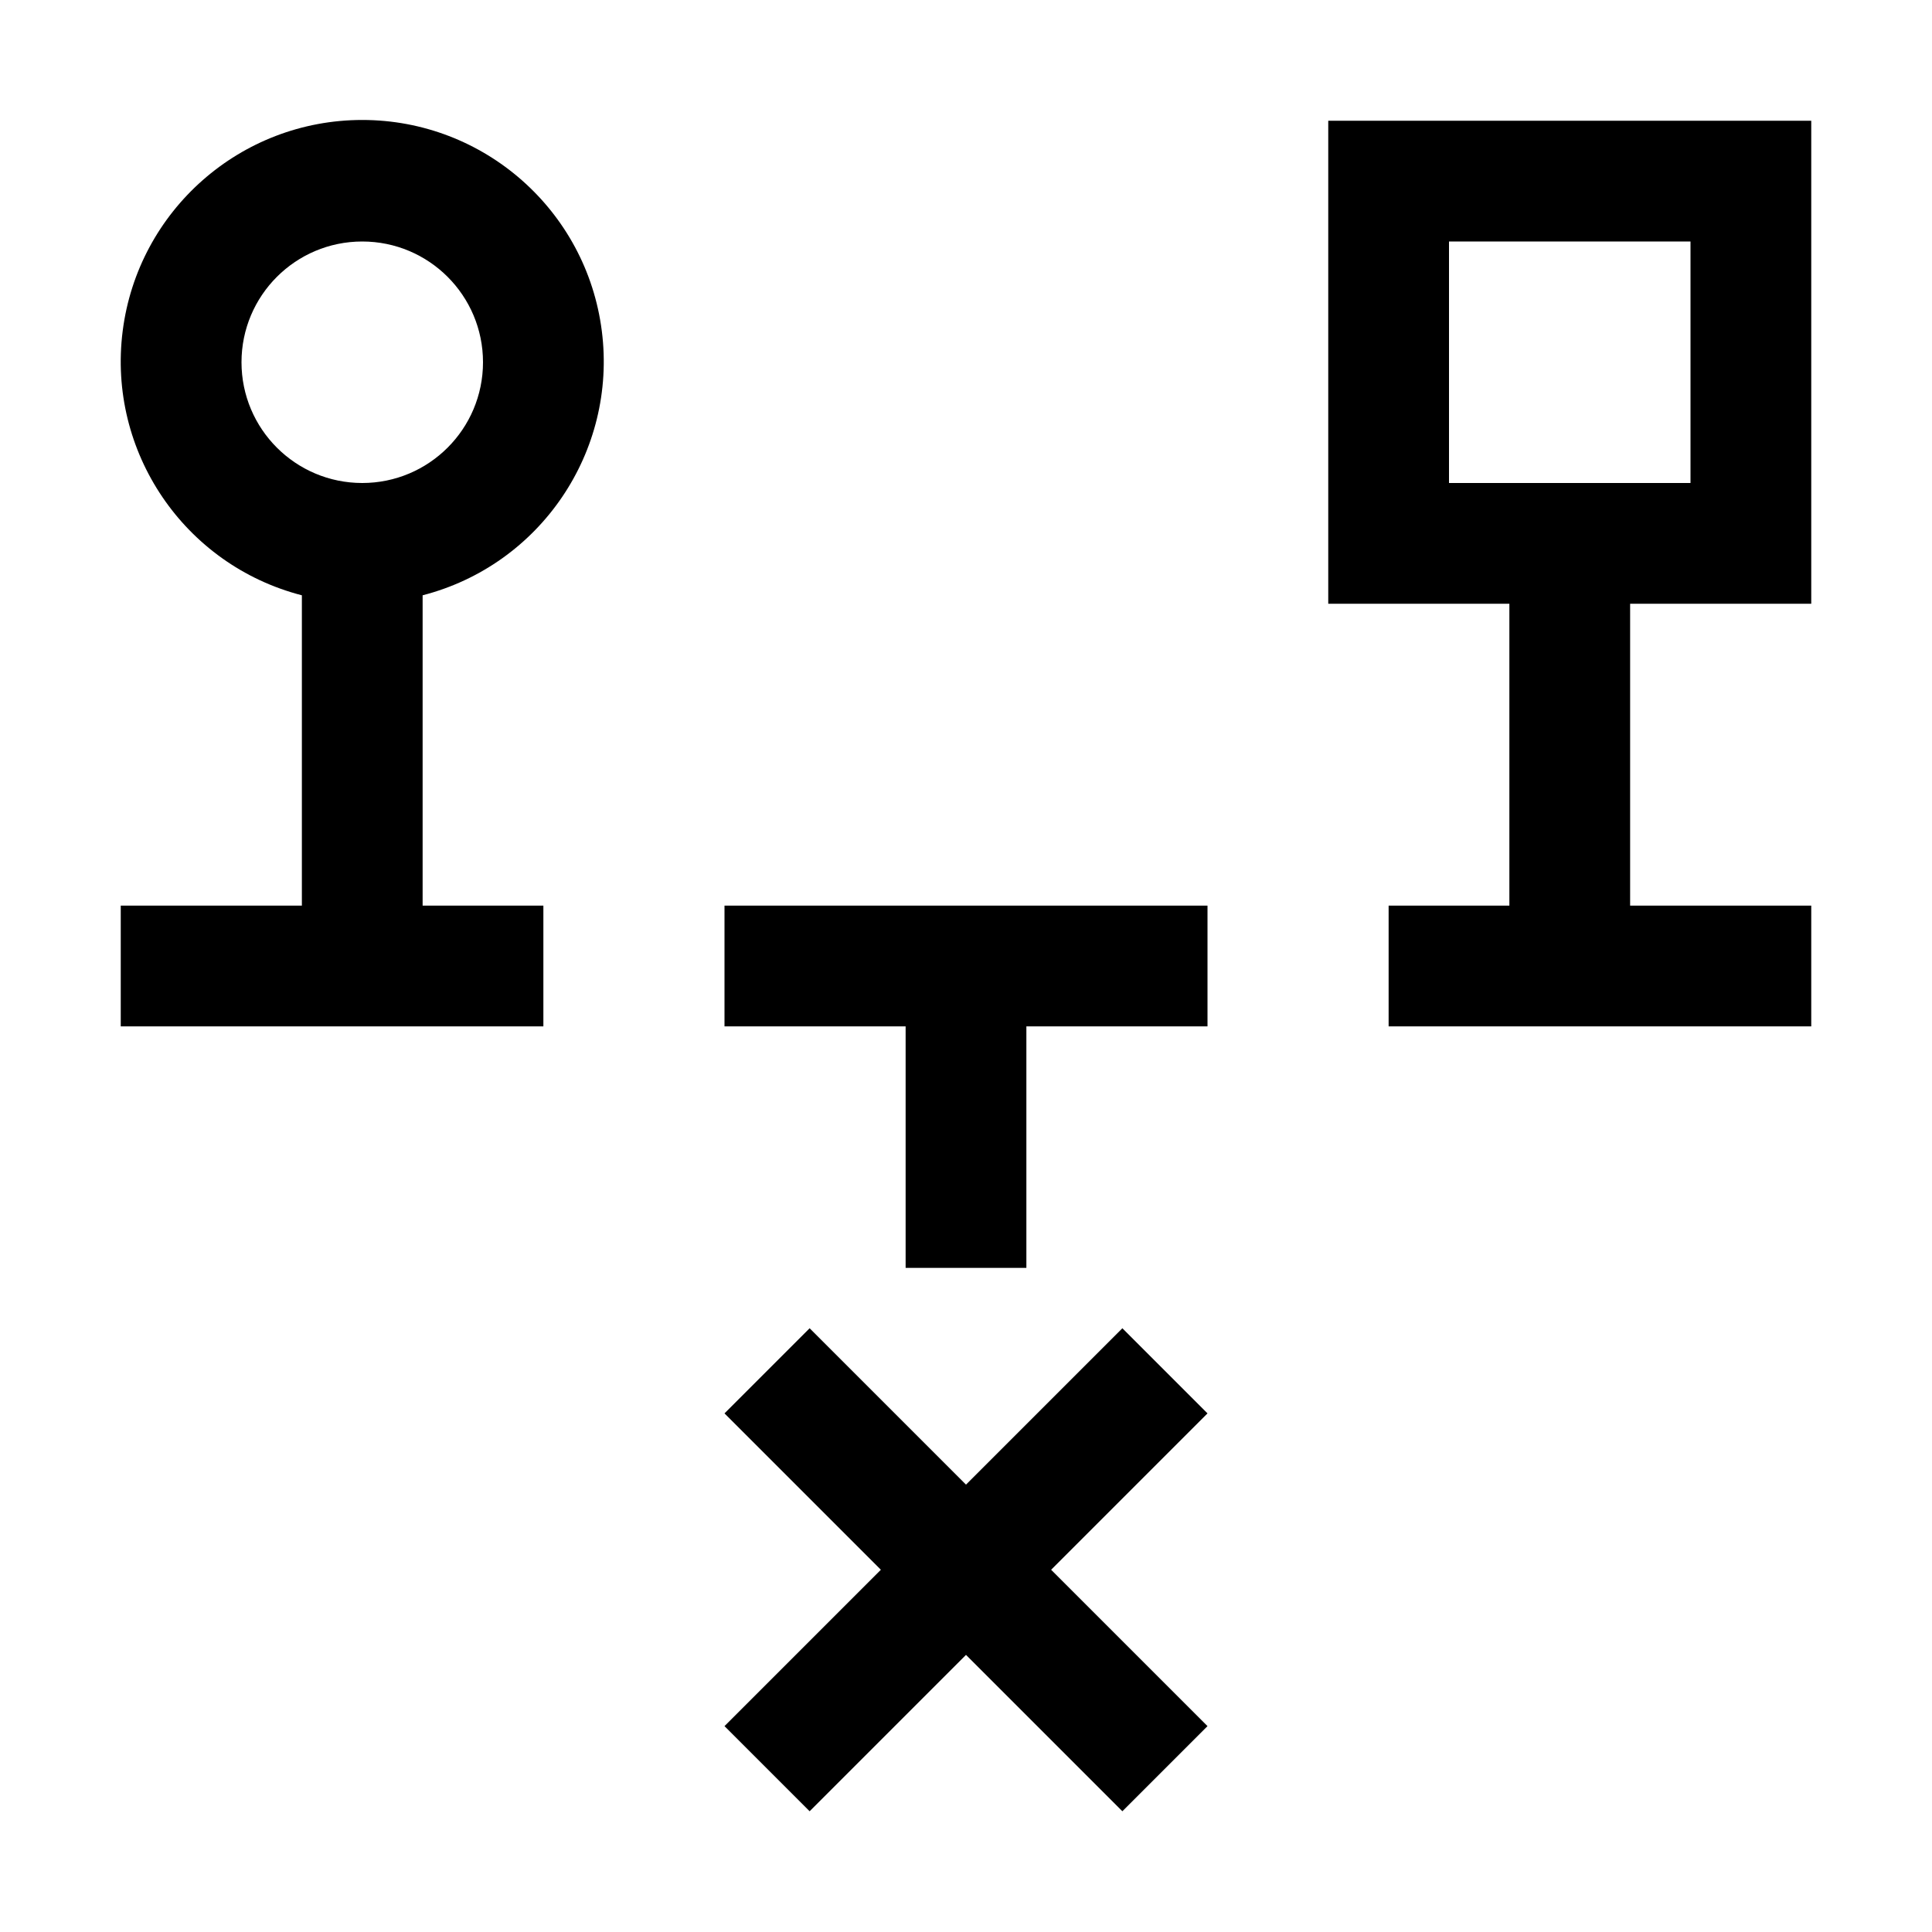
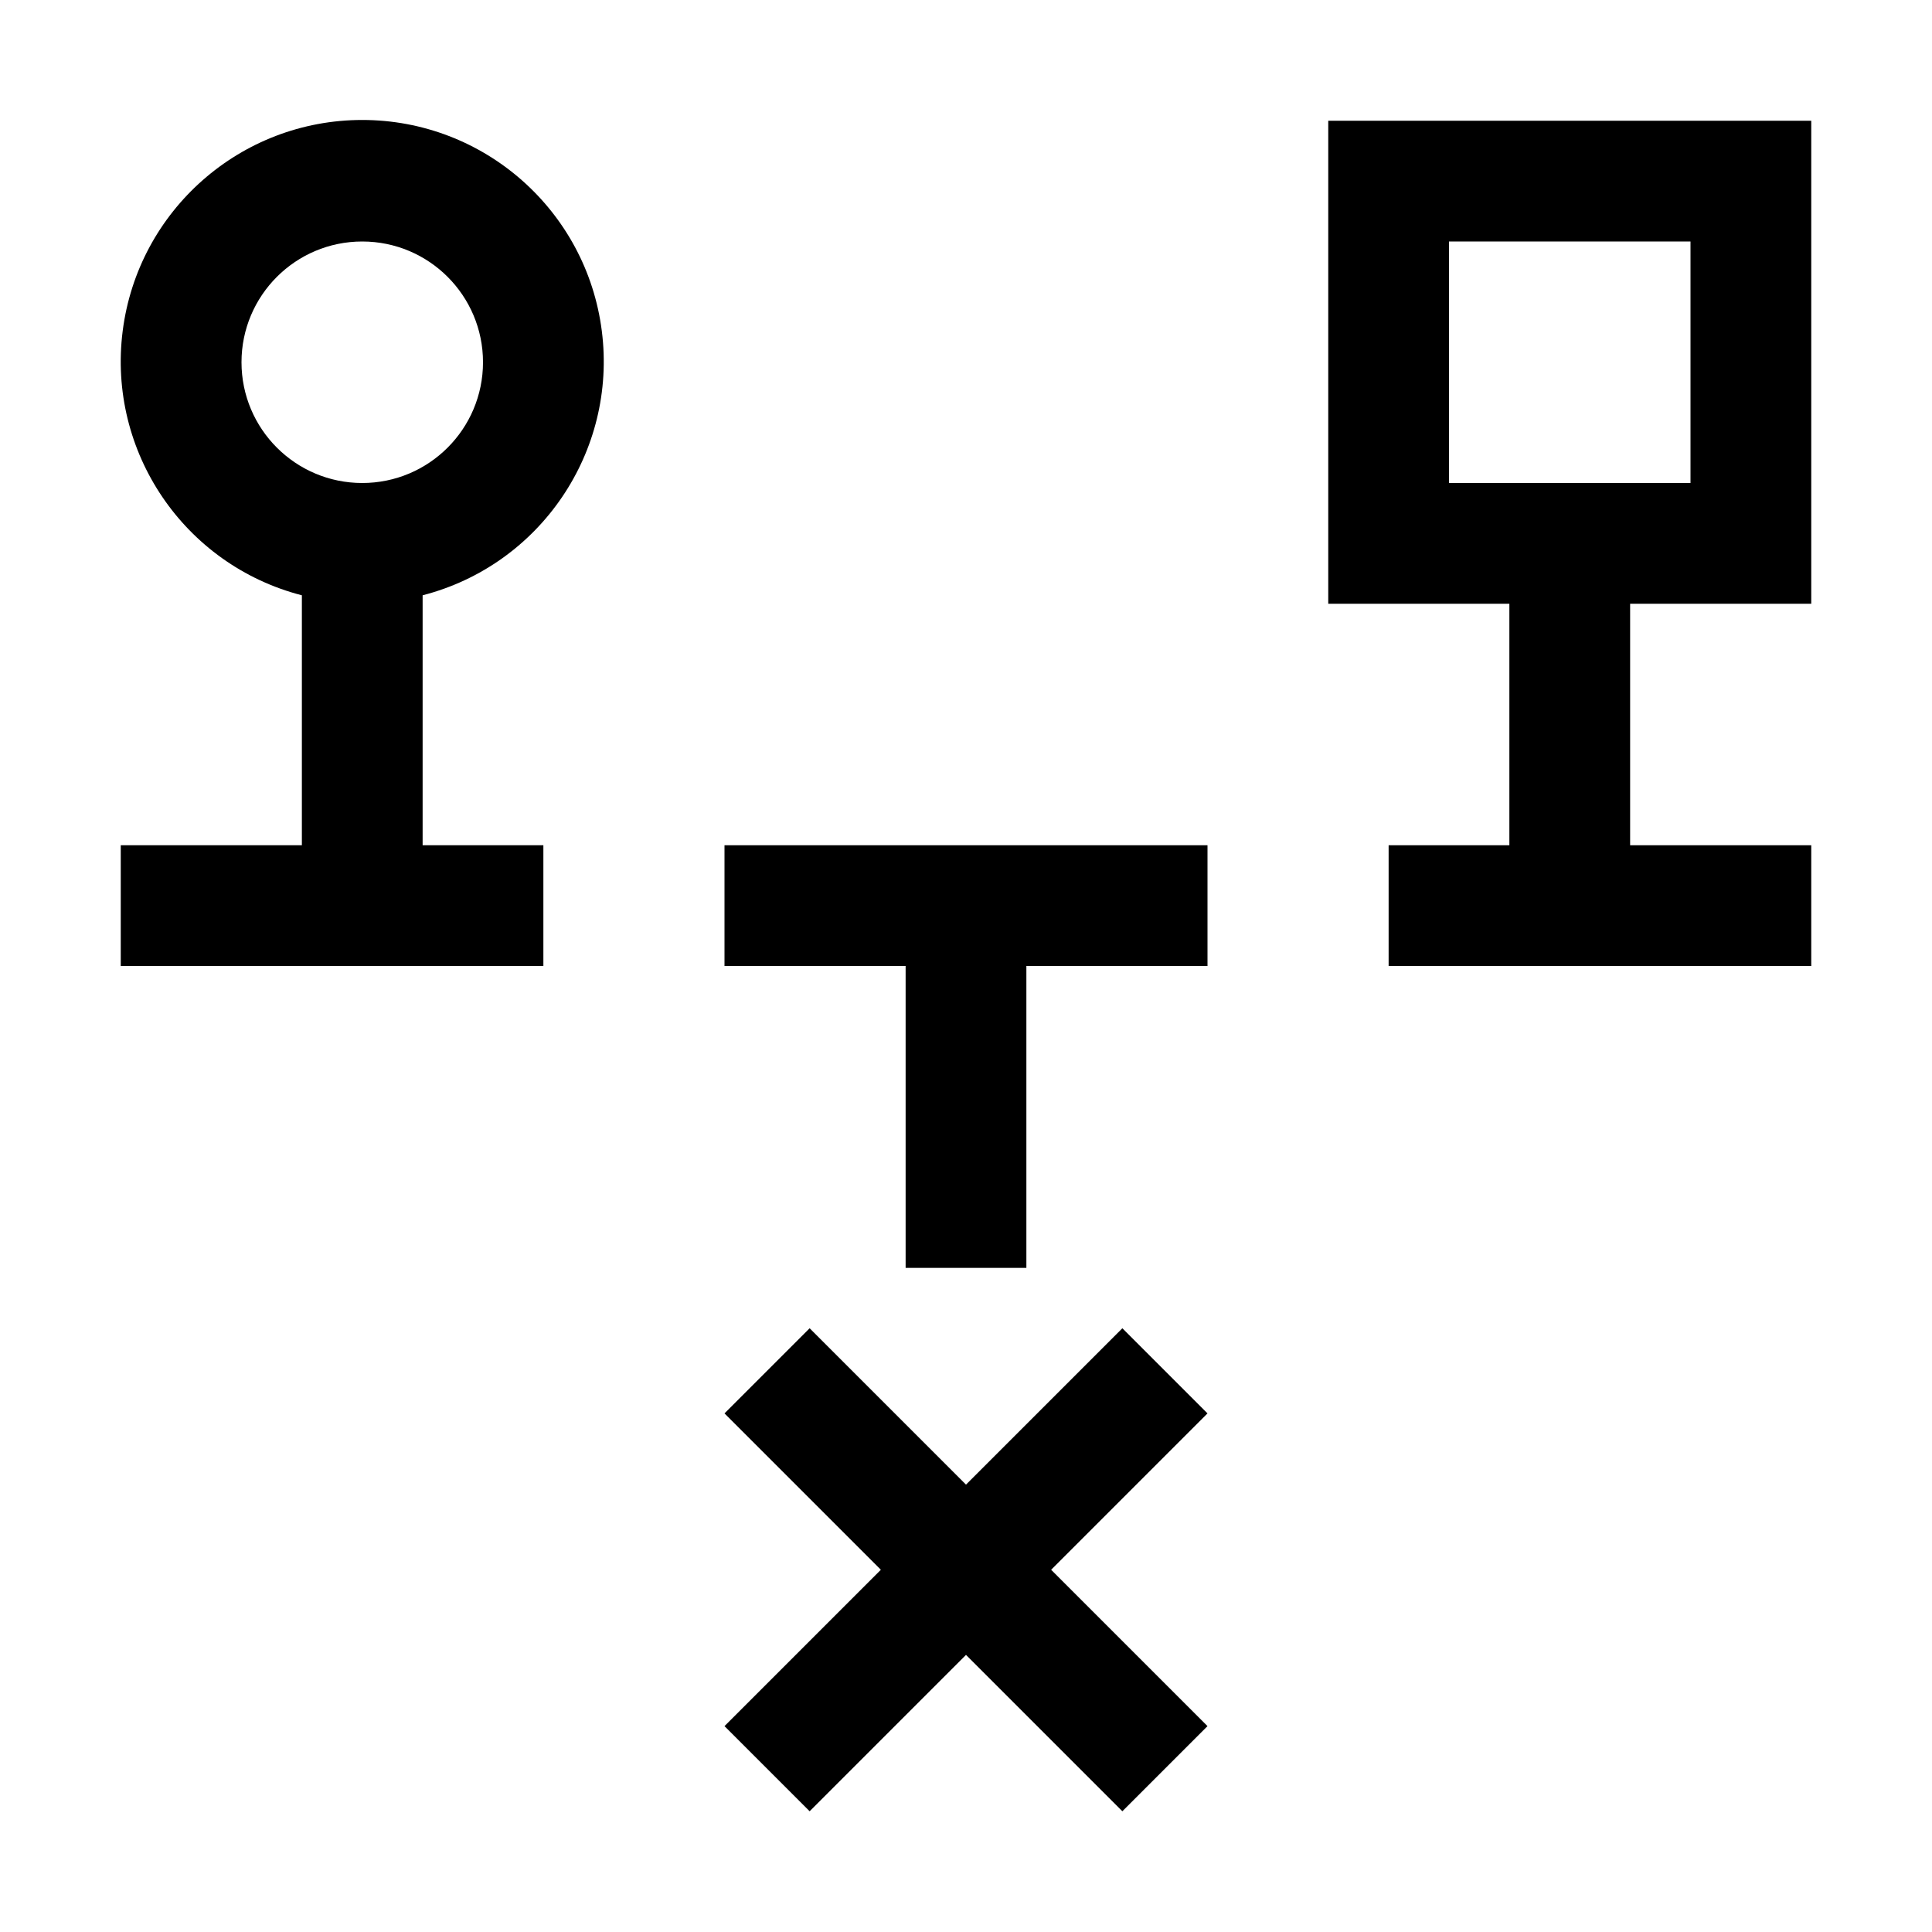
- <svg xmlns="http://www.w3.org/2000/svg" id="icon" viewBox="0 0 32 32">
+ <svg xmlns="http://www.w3.org/2000/svg" id="icon" width="32" height="32" viewBox="0 0 32 32">
  <defs>
    <style>.cls-1{fill:none;}</style>
  </defs>
+   <path d="M30,10V2H22v8h3v4H23v2h7V14H27V10ZM24,4h4V8H24Z" />
  <polygon points="20 23.41 18.59 22 16 24.59 13.41 22 12 23.41 14.59 26 12 28.59 13.41 30 16 27.41 18.59 30 20 28.59 17.41 26 20 23.41" />
-   <path d="M7,9.86a4,4,0,1,0-2,0V15H2v2H9V15H7ZM4,6A2,2,0,1,1,6,8,2,2,0,0,1,4,6Z" transform="translate(0 0)" />
-   <polygon points="20 15 12 15 12 17 15 17 15 21 17 21 17 17 20 17 20 15" />
-   <path d="M30,10V2H22v8h3v5H23v2h7V15H27V10ZM24,4h4V8H24Z" transform="translate(0 0)" />
-   <rect id="_Transparent_Rectangle_" data-name="&lt;Transparent Rectangle&gt;" class="cls-1" width="32" height="32" />
+   <polygon points="20 14 12 14 12 16 15 16 15 21 17 21 17 16 20 16 20 14" />
+   <path d="M7,9.86a4,4,0,1,0-2,0V14H2v2H9V14H7ZM4,6A2,2,0,1,1,6,8,2,2,0,0,1,4,6Z" />
+   <rect id="_Transparent_Rectangle_" data-name=" &lt;Transparent Rectangle&gt;" class="cls-1" width="32" height="32" />
</svg>
